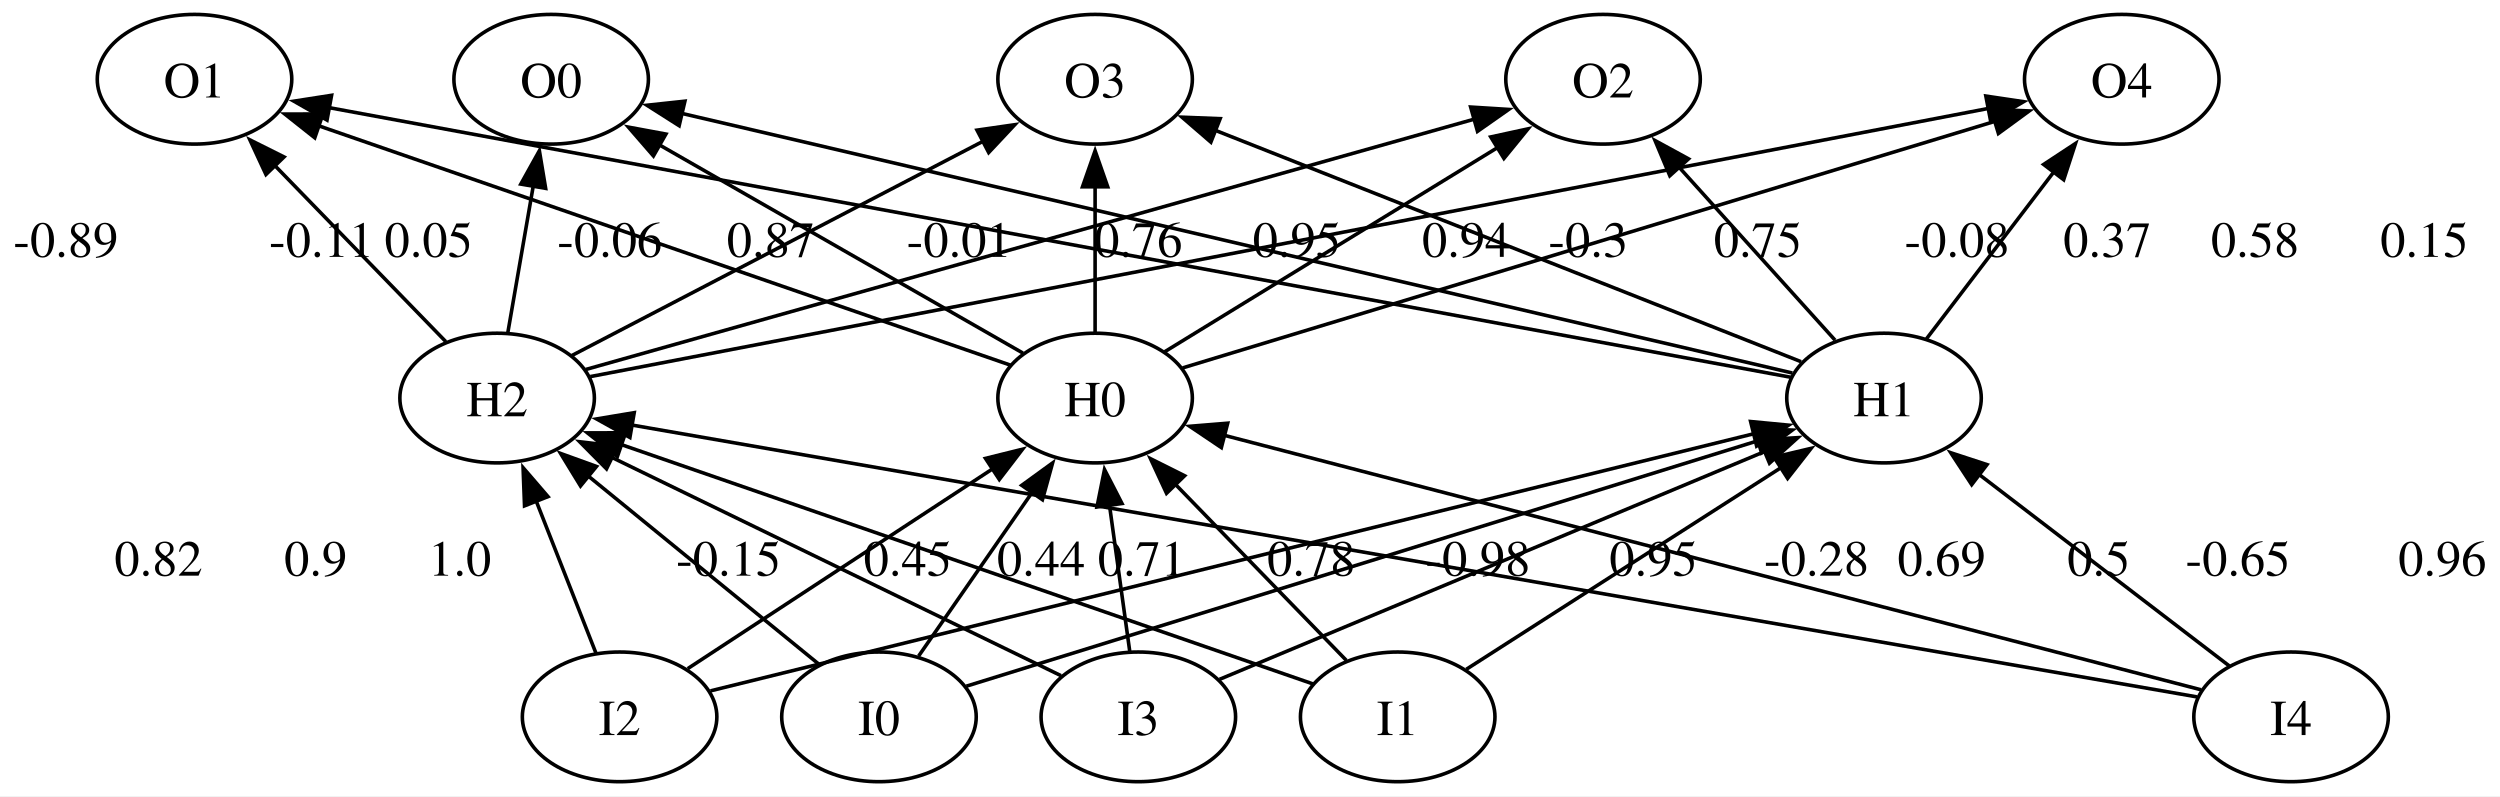
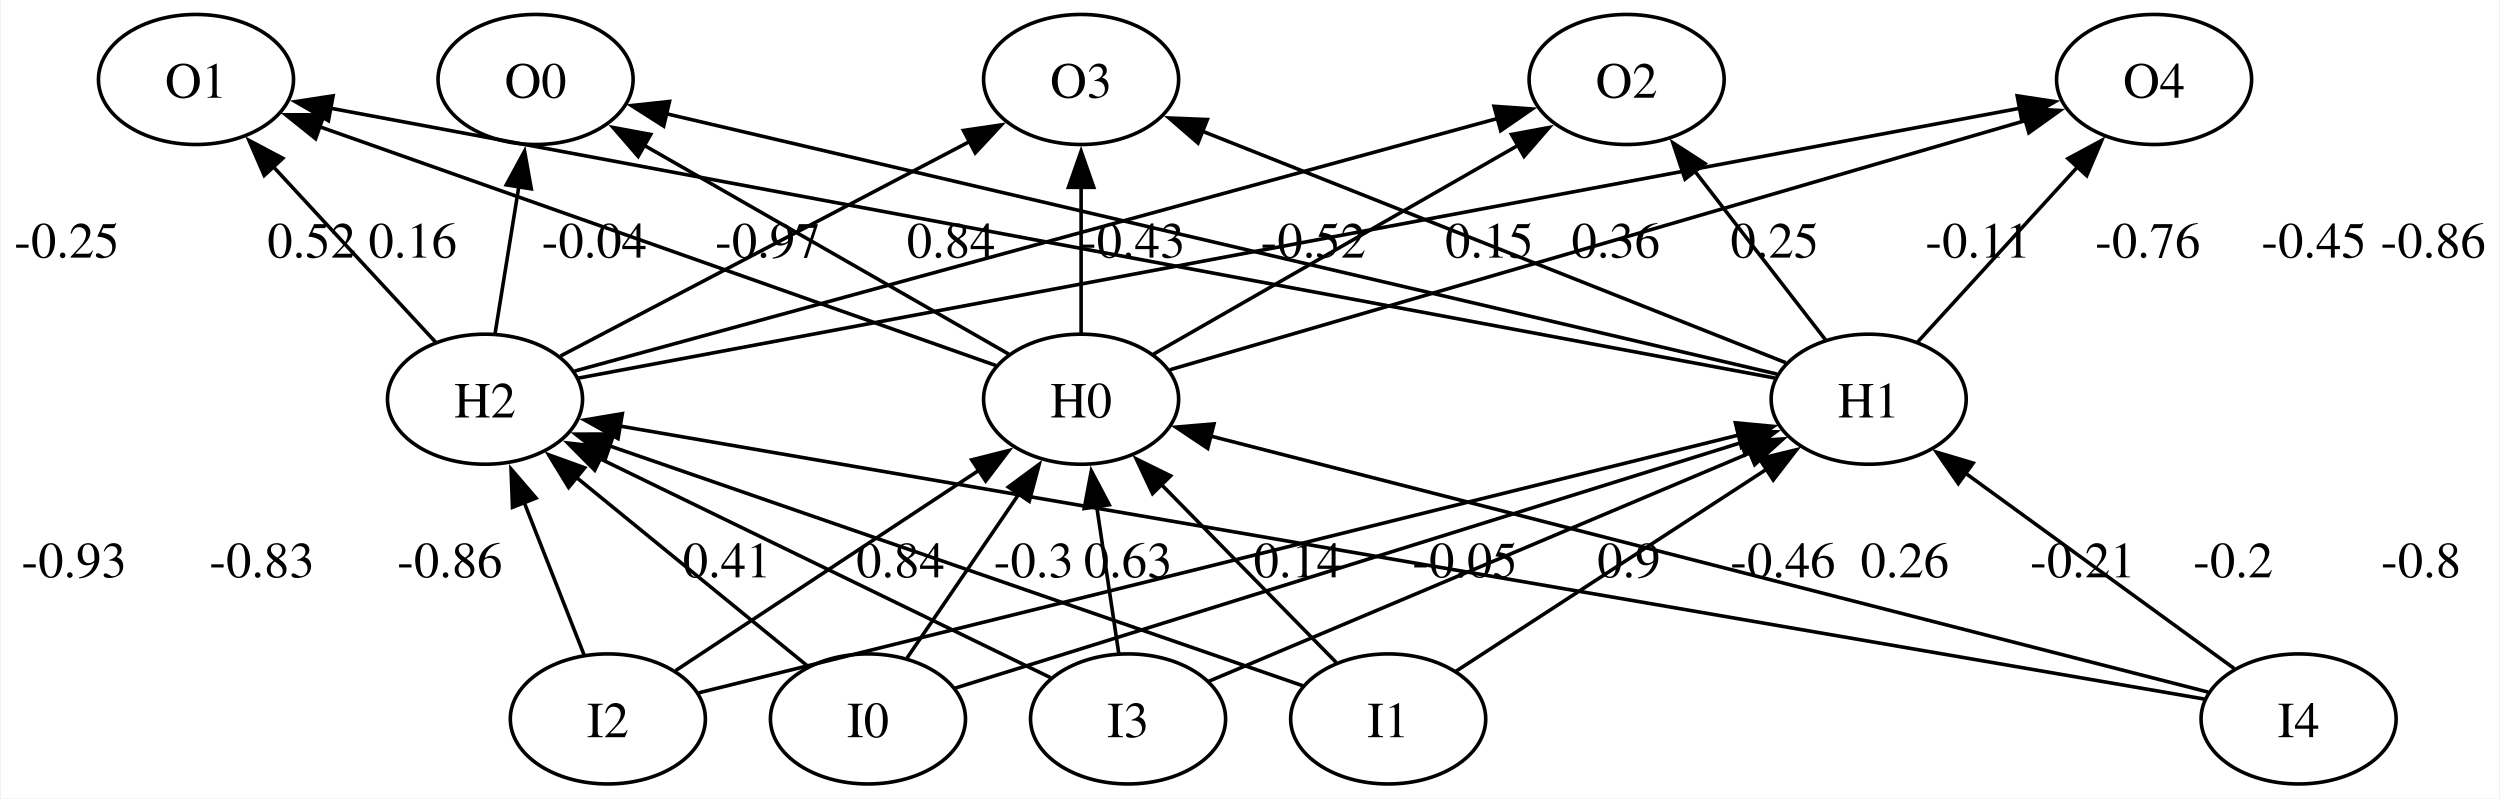
- <svg xmlns="http://www.w3.org/2000/svg" width="694pt" height="221pt" viewBox="0.00 0.00 694.00 221.00">
+ <svg xmlns="http://www.w3.org/2000/svg" width="692pt" height="221pt" viewBox="0.00 0.00 691.50 221.00">
  <g id="graph0" class="graph" transform="scale(1 1) rotate(0) translate(4 217)">
-     <polygon fill="white" stroke="none" points="-4,4 -4,-217 690,-217 690,4 -4,4" />
+     <polygon fill="white" stroke="none" points="-4,4 -4,-217 687.5,-217 687.5,4 -4,4" />
    <g id="node1" class="node">
-       <ellipse fill="white" stroke="black" cx="240" cy="-18" rx="27" ry="18" />
-       <text text-anchor="middle" x="240" y="-12.95" font-family="Times,serif" font-size="14.00">I0</text>
+       <ellipse fill="white" stroke="black" cx="236" cy="-18" rx="27" ry="18" />
+       <text text-anchor="middle" x="236" y="-12.95" font-family="Times,serif" font-size="14.00">I0</text>
    </g>
    <g id="node6" class="node">
-       <ellipse fill="white" stroke="black" cx="300" cy="-106.5" rx="27" ry="18" />
-       <text text-anchor="middle" x="300" y="-101.45" font-family="Times,serif" font-size="14.00">H0</text>
+       <ellipse fill="white" stroke="black" cx="295" cy="-106.5" rx="27" ry="18" />
+       <text text-anchor="middle" x="295" y="-101.45" font-family="Times,serif" font-size="14.00">H0</text>
    </g>
    <g id="edge1" class="edge">
-       <path fill="none" stroke="black" d="M251,-34.87C259.89,-47.67 272.54,-65.91 282.76,-80.65" />
-       <polygon fill="black" stroke="black" points="279.63,-82.27 288.2,-88.49 285.38,-78.28 279.63,-82.27" />
-       <text text-anchor="middle" x="285" y="-57.2" font-family="Times,serif" font-size="14.00">0.44</text>
+       <path fill="none" stroke="black" d="M246.82,-34.87C255.47,-47.55 267.76,-65.56 277.76,-80.23" />
+       <polygon fill="black" stroke="black" points="274.87,-82.2 283.39,-88.48 280.65,-78.25 274.87,-82.2" />
+       <text text-anchor="middle" x="281.88" y="-57.2" font-family="Times,serif" font-size="14.00">-0.3</text>
    </g>
    <g id="node7" class="node">
-       <ellipse fill="white" stroke="black" cx="519" cy="-106.5" rx="27" ry="18" />
-       <text text-anchor="middle" x="519" y="-101.45" font-family="Times,serif" font-size="14.00">H1</text>
+       <ellipse fill="white" stroke="black" cx="513" cy="-106.5" rx="27" ry="18" />
+       <text text-anchor="middle" x="513" y="-101.45" font-family="Times,serif" font-size="14.00">H1</text>
    </g>
    <g id="edge2" class="edge">
-       <path fill="none" stroke="black" d="M264.27,-26.52C313.86,-41.9 426.96,-76.96 484.29,-94.74" />
-       <polygon fill="black" stroke="black" points="482.95,-97.99 493.54,-97.61 485.02,-91.3 482.95,-97.99" />
-       <text text-anchor="middle" x="500.25" y="-57.2" font-family="Times,serif" font-size="14.00">-0.28</text>
+       <path fill="none" stroke="black" d="M260.1,-26.52C309.21,-41.86 421.05,-76.79 478.11,-94.61" />
+       <polygon fill="black" stroke="black" points="476.73,-97.84 487.32,-97.48 478.81,-91.16 476.73,-97.84" />
+       <text text-anchor="middle" x="489.25" y="-57.2" font-family="Times,serif" font-size="14.00">-0.46</text>
    </g>
    <g id="node8" class="node">
-       <ellipse fill="white" stroke="black" cx="134" cy="-106.5" rx="27" ry="18" />
-       <text text-anchor="middle" x="134" y="-101.45" font-family="Times,serif" font-size="14.00">H2</text>
+       <ellipse fill="white" stroke="black" cx="130" cy="-106.5" rx="27" ry="18" />
+       <text text-anchor="middle" x="130" y="-101.45" font-family="Times,serif" font-size="14.00">H2</text>
    </g>
    <g id="edge3" class="edge">
-       <path fill="none" stroke="black" d="M223.44,-32.52C206.25,-46.54 179.14,-68.66 159.27,-84.88" />
-       <polygon fill="black" stroke="black" points="157.15,-82.09 151.62,-91.12 161.58,-87.51 157.15,-82.09" />
-       <text text-anchor="middle" x="83.62" y="-57.2" font-family="Times,serif" font-size="14.00">0.9</text>
+       <path fill="none" stroke="black" d="M219.44,-32.52C202.25,-46.54 175.14,-68.66 155.27,-84.88" />
+       <polygon fill="black" stroke="black" points="153.15,-82.09 147.62,-91.12 157.58,-87.51 153.15,-82.09" />
+       <text text-anchor="middle" x="68.25" y="-57.2" font-family="Times,serif" font-size="14.00">-0.83</text>
    </g>
    <g id="node2" class="node">
-       <ellipse fill="white" stroke="black" cx="384" cy="-18" rx="27" ry="18" />
-       <text text-anchor="middle" x="384" y="-12.95" font-family="Times,serif" font-size="14.00">I1</text>
+       <ellipse fill="white" stroke="black" cx="380" cy="-18" rx="27" ry="18" />
+       <text text-anchor="middle" x="380" y="-12.95" font-family="Times,serif" font-size="14.00">I1</text>
    </g>
    <g id="edge4" class="edge">
-       <path fill="none" stroke="black" d="M369.75,-33.67C356.72,-47.09 337.23,-67.16 322.17,-82.67" />
-       <polygon fill="black" stroke="black" points="319.83,-80.06 315.37,-89.67 324.85,-84.93 319.83,-80.06" />
-       <text text-anchor="middle" x="360" y="-57.2" font-family="Times,serif" font-size="14.00">0.78</text>
+       <path fill="none" stroke="black" d="M365.58,-33.67C352.31,-47.18 332.44,-67.4 317.15,-82.96" />
+       <polygon fill="black" stroke="black" points="314.78,-80.38 310.27,-89.96 319.77,-85.28 314.78,-80.38" />
+       <text text-anchor="middle" x="355" y="-57.2" font-family="Times,serif" font-size="14.00">0.14</text>
    </g>
    <g id="edge5" class="edge">
-       <path fill="none" stroke="black" d="M403.06,-31.21C425.87,-45.83 464.29,-70.45 490.61,-87.31" />
-       <polygon fill="black" stroke="black" points="488.46,-90.09 498.77,-92.54 492.24,-84.19 488.46,-90.09" />
-       <text text-anchor="middle" x="578.62" y="-57.2" font-family="Times,serif" font-size="14.00">0.5</text>
+       <path fill="none" stroke="black" d="M398.77,-31.21C421.15,-45.76 458.77,-70.23 484.68,-87.08" />
+       <polygon fill="black" stroke="black" points="482.76,-90.01 493.05,-92.53 486.58,-84.14 482.76,-90.01" />
+       <text text-anchor="middle" x="572.25" y="-57.2" font-family="Times,serif" font-size="14.00">-0.21</text>
    </g>
    <g id="edge6" class="edge">
-       <path fill="none" stroke="black" d="M360.48,-27.14C316.09,-42.5 219.8,-75.81 168.23,-93.66" />
-       <polygon fill="black" stroke="black" points="167.38,-90.25 159.07,-96.83 169.66,-96.86 167.38,-90.25" />
-       <text text-anchor="middle" x="198.25" y="-57.2" font-family="Times,serif" font-size="14.00">-0.15</text>
+       <path fill="none" stroke="black" d="M356.48,-27.14C312.09,-42.5 215.8,-75.81 164.23,-93.66" />
+       <polygon fill="black" stroke="black" points="163.38,-90.25 155.07,-96.83 165.66,-96.86 163.38,-90.25" />
+       <text text-anchor="middle" x="197" y="-57.2" font-family="Times,serif" font-size="14.00">0.41</text>
    </g>
    <g id="node3" class="node">
-       <ellipse fill="white" stroke="black" cx="168" cy="-18" rx="27" ry="18" />
-       <text text-anchor="middle" x="168" y="-12.95" font-family="Times,serif" font-size="14.00">I2</text>
+       <ellipse fill="white" stroke="black" cx="164" cy="-18" rx="27" ry="18" />
+       <text text-anchor="middle" x="164" y="-12.95" font-family="Times,serif" font-size="14.00">I2</text>
    </g>
    <g id="edge7" class="edge">
-       <path fill="none" stroke="black" d="M186.91,-31.39C209.06,-45.91 245.99,-70.1 271.59,-86.88" />
-       <polygon fill="black" stroke="black" points="269.57,-89.75 279.86,-92.3 273.41,-83.89 269.57,-89.75" />
-       <text text-anchor="middle" x="248" y="-57.2" font-family="Times,serif" font-size="14.00">0.45</text>
+       <path fill="none" stroke="black" d="M182.77,-31.39C204.75,-45.91 241.39,-70.1 266.8,-86.88" />
+       <polygon fill="black" stroke="black" points="264.73,-89.71 275,-92.3 268.59,-83.86 264.73,-89.71" />
+       <text text-anchor="middle" x="245" y="-57.2" font-family="Times,serif" font-size="14.00">0.84</text>
    </g>
    <g id="edge8" class="edge">
-       <path fill="none" stroke="black" d="M193.24,-25.22C254.59,-40.34 411.69,-79.05 482.92,-96.61" />
-       <polygon fill="black" stroke="black" points="481.97,-99.98 492.52,-98.97 483.64,-93.18 481.97,-99.98" />
-       <text text-anchor="middle" x="455" y="-57.2" font-family="Times,serif" font-size="14.00">0.95</text>
+       <path fill="none" stroke="black" d="M189.1,-25.22C250.1,-40.34 406.3,-79.05 477.12,-96.61" />
+       <polygon fill="black" stroke="black" points="476.11,-99.96 486.66,-98.97 477.79,-93.17 476.11,-99.96" />
+       <text text-anchor="middle" x="446.62" y="-57.2" font-family="Times,serif" font-size="14.00">0.9</text>
    </g>
    <g id="edge9" class="edge">
-       <path fill="none" stroke="black" d="M161.44,-35.68C156.72,-47.69 150.25,-64.16 144.78,-78.09" />
-       <polygon fill="black" stroke="black" points="141.61,-76.58 141.21,-87.17 148.12,-79.14 141.61,-76.58" />
-       <text text-anchor="middle" x="40" y="-57.2" font-family="Times,serif" font-size="14.00">0.82</text>
+       <path fill="none" stroke="black" d="M157.44,-35.68C152.72,-47.69 146.25,-64.16 140.78,-78.09" />
+       <polygon fill="black" stroke="black" points="137.61,-76.58 137.21,-87.17 144.12,-79.14 137.61,-76.58" />
+       <text text-anchor="middle" x="16.25" y="-57.2" font-family="Times,serif" font-size="14.00">-0.93</text>
    </g>
    <g id="node4" class="node">
-       <ellipse fill="white" stroke="black" cx="312" cy="-18" rx="27" ry="18" />
-       <text text-anchor="middle" x="312" y="-12.95" font-family="Times,serif" font-size="14.00">I3</text>
+       <ellipse fill="white" stroke="black" cx="308" cy="-18" rx="27" ry="18" />
+       <text text-anchor="middle" x="308" y="-12.95" font-family="Times,serif" font-size="14.00">I3</text>
    </g>
    <g id="edge10" class="edge">
-       <path fill="none" stroke="black" d="M309.63,-36.09C308.01,-47.74 305.83,-63.45 303.96,-76.98" />
-       <polygon fill="black" stroke="black" points="300.52,-76.26 302.61,-86.65 307.46,-77.23 300.52,-76.26" />
-       <text text-anchor="middle" x="313" y="-57.2" font-family="Times,serif" font-size="14.00">0.71</text>
+       <path fill="none" stroke="black" d="M305.43,-36.09C303.68,-47.74 301.32,-63.45 299.29,-76.98" />
+       <polygon fill="black" stroke="black" points="295.86,-76.24 297.83,-86.65 302.78,-77.28 295.86,-76.24" />
+       <text text-anchor="middle" x="308" y="-57.2" font-family="Times,serif" font-size="14.00">0.63</text>
    </g>
    <g id="edge11" class="edge">
-       <path fill="none" stroke="black" d="M334.55,-28.42C371.1,-43.7 443.46,-73.94 485.88,-91.66" />
-       <polygon fill="black" stroke="black" points="484.51,-94.88 495.08,-95.51 487.21,-88.42 484.51,-94.88" />
-       <text text-anchor="middle" x="535" y="-57.2" font-family="Times,serif" font-size="14.00">0.69</text>
+       <path fill="none" stroke="black" d="M330.33,-28.42C366.53,-43.7 438.19,-73.94 480.2,-91.66" />
+       <polygon fill="black" stroke="black" points="478.73,-94.84 489.3,-95.5 481.45,-88.39 478.73,-94.84" />
+       <text text-anchor="middle" x="523" y="-57.2" font-family="Times,serif" font-size="14.00">0.26</text>
    </g>
    <g id="edge12" class="edge">
-       <path fill="none" stroke="black" d="M290.53,-29.43C259.39,-44.57 201.5,-72.7 165.52,-90.18" />
-       <polygon fill="black" stroke="black" points="164.37,-86.85 156.91,-94.37 167.43,-93.14 164.37,-86.85" />
-       <text text-anchor="middle" x="123.62" y="-57.2" font-family="Times,serif" font-size="14.00">1.0</text>
+       <path fill="none" stroke="black" d="M286.53,-29.43C255.39,-44.57 197.5,-72.7 161.52,-90.18" />
+       <polygon fill="black" stroke="black" points="160.37,-86.85 152.91,-94.37 163.43,-93.14 160.37,-86.85" />
+       <text text-anchor="middle" x="120.25" y="-57.2" font-family="Times,serif" font-size="14.00">-0.86</text>
    </g>
    <g id="node5" class="node">
      <ellipse fill="white" stroke="black" cx="632" cy="-18" rx="27" ry="18" />
      <text text-anchor="middle" x="632" y="-12.95" font-family="Times,serif" font-size="14.00">I4</text>
    </g>
    <g id="edge13" class="edge">
-       <path fill="none" stroke="black" d="M607.05,-25.5C548.74,-40.69 403.4,-78.56 335.72,-96.19" />
-       <polygon fill="black" stroke="black" points="335.05,-92.75 326.26,-98.66 336.81,-99.52 335.05,-92.75" />
-       <text text-anchor="middle" x="617.25" y="-57.2" font-family="Times,serif" font-size="14.00">-0.65</text>
+       <path fill="none" stroke="black" d="M606.95,-25.43C547.82,-40.61 399.46,-78.69 330.84,-96.3" />
+       <polygon fill="black" stroke="black" points="330.04,-92.89 321.23,-98.77 331.78,-99.67 330.04,-92.89" />
+       <text text-anchor="middle" x="613.88" y="-57.2" font-family="Times,serif" font-size="14.00">-0.2</text>
    </g>
    <g id="edge14" class="edge">
-       <path fill="none" stroke="black" d="M614.84,-32.14C596.34,-46.3 566.66,-69.01 545.23,-85.42" />
-       <polygon fill="black" stroke="black" points="543.34,-82.46 537.53,-91.32 547.59,-88.02 543.34,-82.46" />
-       <text text-anchor="middle" x="674" y="-57.2" font-family="Times,serif" font-size="14.00">0.96</text>
+       <path fill="none" stroke="black" d="M614.18,-31.95C594.44,-46.3 562.39,-69.6 539.66,-86.12" />
+       <polygon fill="black" stroke="black" points="537.8,-83.14 531.77,-91.85 541.92,-88.81 537.8,-83.14" />
+       <text text-anchor="middle" x="665.88" y="-57.2" font-family="Times,serif" font-size="14.00">-0.8</text>
    </g>
    <g id="edge15" class="edge">
-       <path fill="none" stroke="black" d="M605.93,-23.53C523.41,-37.86 267.76,-82.27 171.33,-99.02" />
-       <polygon fill="black" stroke="black" points="170.86,-95.55 161.61,-100.7 172.06,-102.44 170.86,-95.55" />
-       <text text-anchor="middle" x="406.25" y="-57.2" font-family="Times,serif" font-size="14.00">-0.98</text>
+       <path fill="none" stroke="black" d="M606.07,-23.47C523.19,-37.75 264.51,-82.32 167.37,-99.06" />
+       <polygon fill="black" stroke="black" points="166.83,-95.6 157.57,-100.75 168.02,-102.5 166.83,-95.6" />
+       <text text-anchor="middle" x="401.25" y="-57.2" font-family="Times,serif" font-size="14.00">-0.05</text>
    </g>
    <g id="node9" class="node">
-       <ellipse fill="white" stroke="black" cx="149" cy="-195" rx="27" ry="18" />
-       <text text-anchor="middle" x="149" y="-189.95" font-family="Times,serif" font-size="14.00">O0</text>
+       <ellipse fill="white" stroke="black" cx="144" cy="-195" rx="27" ry="18" />
+       <text text-anchor="middle" x="144" y="-189.95" font-family="Times,serif" font-size="14.00">O0</text>
    </g>
    <g id="edge16" class="edge">
-       <path fill="none" stroke="black" d="M279.95,-118.99C254.11,-133.79 208.97,-159.64 179.03,-176.79" />
-       <polygon fill="black" stroke="black" points="177.39,-173.71 170.45,-181.71 180.86,-179.78 177.39,-173.71" />
-       <text text-anchor="middle" x="165.25" y="-145.7" font-family="Times,serif" font-size="14.00">-0.06</text>
+       <path fill="none" stroke="black" d="M274.95,-118.99C249.11,-133.79 203.97,-159.64 174.03,-176.79" />
+       <polygon fill="black" stroke="black" points="172.39,-173.71 165.45,-181.71 175.86,-179.78 172.39,-173.71" />
+       <text text-anchor="middle" x="160.25" y="-145.7" font-family="Times,serif" font-size="14.00">-0.04</text>
    </g>
    <g id="node10" class="node">
      <ellipse fill="white" stroke="black" cx="50" cy="-195" rx="27" ry="18" />
      <text text-anchor="middle" x="50" y="-189.95" font-family="Times,serif" font-size="14.00">O1</text>
    </g>
    <g id="edge17" class="edge">
-       <path fill="none" stroke="black" d="M276.48,-115.64C232.09,-131 135.8,-164.31 84.23,-182.16" />
-       <polygon fill="black" stroke="black" points="83.38,-178.75 75.07,-185.33 85.66,-185.36 83.38,-178.75" />
-       <text text-anchor="middle" x="85.25" y="-145.7" font-family="Times,serif" font-size="14.00">-0.11</text>
+       <path fill="none" stroke="black" d="M271.51,-115.79C227.97,-131.17 134.6,-164.13 84.1,-181.96" />
+       <polygon fill="black" stroke="black" points="83.11,-178.6 74.85,-185.23 85.44,-185.2 83.11,-178.6" />
+       <text text-anchor="middle" x="82" y="-145.7" font-family="Times,serif" font-size="14.00">0.52</text>
    </g>
    <g id="node11" class="node">
-       <ellipse fill="white" stroke="black" cx="441" cy="-195" rx="27" ry="18" />
-       <text text-anchor="middle" x="441" y="-189.95" font-family="Times,serif" font-size="14.00">O2</text>
+       <ellipse fill="white" stroke="black" cx="446" cy="-195" rx="27" ry="18" />
+       <text text-anchor="middle" x="446" y="-189.95" font-family="Times,serif" font-size="14.00">O2</text>
    </g>
    <g id="edge18" class="edge">
-       <path fill="none" stroke="black" d="M319.31,-119.35C343.22,-134.02 384.19,-159.15 411.91,-176.15" />
-       <polygon fill="black" stroke="black" points="409.83,-178.98 420.18,-181.23 413.49,-173.02 409.83,-178.98" />
-       <text text-anchor="middle" x="436.88" y="-145.7" font-family="Times,serif" font-size="14.00">-0.3</text>
+       <path fill="none" stroke="black" d="M315.05,-118.99C340.89,-133.79 386.03,-159.64 415.97,-176.79" />
+       <polygon fill="black" stroke="black" points="414.14,-179.78 424.55,-181.71 417.61,-173.71 414.14,-179.78" />
+       <text text-anchor="middle" x="443" y="-145.7" font-family="Times,serif" font-size="14.00">0.36</text>
    </g>
    <g id="node12" class="node">
-       <ellipse fill="white" stroke="black" cx="300" cy="-195" rx="27" ry="18" />
-       <text text-anchor="middle" x="300" y="-189.95" font-family="Times,serif" font-size="14.00">O3</text>
+       <ellipse fill="white" stroke="black" cx="295" cy="-195" rx="27" ry="18" />
+       <text text-anchor="middle" x="295" y="-189.95" font-family="Times,serif" font-size="14.00">O3</text>
    </g>
    <g id="edge19" class="edge">
-       <path fill="none" stroke="black" d="M300,-124.59C300,-136.24 300,-151.95 300,-165.48" />
-       <polygon fill="black" stroke="black" points="296.5,-165.14 300,-175.14 303.5,-165.14 296.5,-165.14" />
-       <text text-anchor="middle" x="312" y="-145.7" font-family="Times,serif" font-size="14.00">0.76</text>
+       <path fill="none" stroke="black" d="M295,-124.59C295,-136.24 295,-151.95 295,-165.48" />
+       <polygon fill="black" stroke="black" points="291.5,-165.14 295,-175.14 298.5,-165.14 291.5,-165.14" />
+       <text text-anchor="middle" x="309.25" y="-145.7" font-family="Times,serif" font-size="14.00">-0.43</text>
    </g>
    <g id="node13" class="node">
-       <ellipse fill="white" stroke="black" cx="585" cy="-195" rx="27" ry="18" />
-       <text text-anchor="middle" x="585" y="-189.95" font-family="Times,serif" font-size="14.00">O4</text>
+       <ellipse fill="white" stroke="black" cx="592" cy="-195" rx="27" ry="18" />
+       <text text-anchor="middle" x="592" y="-189.95" font-family="Times,serif" font-size="14.00">O4</text>
    </g>
    <g id="edge20" class="edge">
-       <path fill="none" stroke="black" d="M324.3,-114.87C374.78,-130.2 491.16,-165.52 549.83,-183.33" />
-       <polygon fill="black" stroke="black" points="548.73,-186.65 559.31,-186.2 550.76,-179.95 548.73,-186.65" />
-       <text text-anchor="middle" x="581" y="-145.7" font-family="Times,serif" font-size="14.00">0.37</text>
+       <path fill="none" stroke="black" d="M319.56,-114.65C372.04,-129.94 495.33,-165.85 556.41,-183.64" />
+       <polygon fill="black" stroke="black" points="555.38,-186.98 565.96,-186.42 557.34,-180.26 555.38,-186.98" />
+       <text text-anchor="middle" x="590.25" y="-145.7" font-family="Times,serif" font-size="14.00">-0.76</text>
    </g>
    <g id="edge21" class="edge">
-       <path fill="none" stroke="black" d="M493.57,-113.45C429.25,-128.48 259.94,-168.07 185.26,-185.52" />
-       <polygon fill="black" stroke="black" points="184.53,-182.1 175.59,-187.78 186.13,-188.91 184.53,-182.1" />
-       <text text-anchor="middle" x="356" y="-145.7" font-family="Times,serif" font-size="14.00">0.95</text>
+       <path fill="none" stroke="black" d="M487.64,-113.45C423.5,-128.48 254.64,-168.07 180.16,-185.52" />
+       <polygon fill="black" stroke="black" points="179.46,-182.09 170.53,-187.78 181.06,-188.91 179.46,-182.09" />
+       <text text-anchor="middle" x="359.25" y="-145.7" font-family="Times,serif" font-size="14.00">-0.52</text>
    </g>
    <g id="edge22" class="edge">
-       <path fill="none" stroke="black" d="M493.12,-112.27C414.65,-126.75 179.22,-170.17 87.32,-187.12" />
-       <polygon fill="black" stroke="black" points="86.78,-183.66 77.58,-188.91 88.05,-190.54 86.78,-183.66" />
-       <text text-anchor="middle" x="210" y="-145.7" font-family="Times,serif" font-size="14.00">0.87</text>
+       <path fill="none" stroke="black" d="M487.12,-112.34C409.39,-126.86 177.85,-170.11 87.09,-187.07" />
+       <polygon fill="black" stroke="black" points="86.66,-183.59 77.48,-188.87 87.95,-190.47 86.66,-183.59" />
+       <text text-anchor="middle" x="208.25" y="-145.7" font-family="Times,serif" font-size="14.00">-0.97</text>
    </g>
    <g id="edge23" class="edge">
-       <path fill="none" stroke="black" d="M505.41,-122.57C493.45,-135.84 475.82,-155.38 462.03,-170.67" />
-       <polygon fill="black" stroke="black" points="459.54,-168.21 455.44,-177.98 464.74,-172.9 459.54,-168.21" />
-       <text text-anchor="middle" x="622" y="-145.7" font-family="Times,serif" font-size="14.00">0.58</text>
+       <path fill="none" stroke="black" d="M501.02,-122.96C490.92,-136 476.3,-154.88 464.66,-169.9" />
+       <polygon fill="black" stroke="black" points="462.16,-167.42 458.8,-177.47 467.69,-171.71 462.16,-167.42" />
+       <text text-anchor="middle" x="636.25" y="-145.7" font-family="Times,serif" font-size="14.00">-0.45</text>
    </g>
    <g id="edge24" class="edge">
-       <path fill="none" stroke="black" d="M495.98,-116.59C457.1,-131.95 378.3,-163.07 333.36,-180.82" />
-       <polygon fill="black" stroke="black" points="332.14,-177.54 324.12,-184.47 334.71,-184.05 332.14,-177.54" />
-       <text text-anchor="middle" x="484" y="-145.7" font-family="Times,serif" font-size="14.00">0.75</text>
+       <path fill="none" stroke="black" d="M490.08,-116.59C451.48,-131.91 373.35,-162.91 328.56,-180.68" />
+       <polygon fill="black" stroke="black" points="327.35,-177.4 319.34,-184.34 329.93,-183.91 327.35,-177.4" />
+       <text text-anchor="middle" x="487" y="-145.7" font-family="Times,serif" font-size="14.00">0.25</text>
    </g>
    <g id="edge25" class="edge">
-       <path fill="none" stroke="black" d="M530.8,-122.96C540.69,-135.92 554.98,-154.65 566.4,-169.62" />
-       <polygon fill="black" stroke="black" points="563.31,-171.35 572.16,-177.17 568.88,-167.1 563.31,-171.35" />
-       <text text-anchor="middle" x="669" y="-145.7" font-family="Times,serif" font-size="14.00">0.15</text>
+       <path fill="none" stroke="black" d="M526.4,-122.17C538.66,-135.59 556.98,-155.66 571.15,-171.17" />
+       <polygon fill="black" stroke="black" points="568.18,-173.11 577.51,-178.14 573.35,-168.39 568.18,-173.11" />
+       <text text-anchor="middle" x="669.25" y="-145.7" font-family="Times,serif" font-size="14.00">-0.86</text>
    </g>
    <g id="edge26" class="edge">
-       <path fill="none" stroke="black" d="M136.96,-124.59C138.98,-136.24 141.71,-151.95 144.05,-165.48" />
-       <polygon fill="black" stroke="black" points="140.58,-165.9 145.73,-175.16 147.47,-164.71 140.58,-165.9" />
-       <text text-anchor="middle" x="115" y="-145.7" font-family="Times,serif" font-size="14.00">0.05</text>
+       <path fill="none" stroke="black" d="M132.77,-124.59C134.65,-136.24 137.19,-151.95 139.38,-165.48" />
+       <polygon fill="black" stroke="black" points="135.9,-165.84 140.95,-175.16 142.81,-164.72 135.9,-165.84" />
+       <text text-anchor="middle" x="110" y="-145.7" font-family="Times,serif" font-size="14.00">0.16</text>
    </g>
    <g id="edge27" class="edge">
-       <path fill="none" stroke="black" d="M119.75,-122.17C106.72,-135.59 87.23,-155.66 72.17,-171.17" />
-       <polygon fill="black" stroke="black" points="69.83,-168.56 65.37,-178.17 74.85,-173.43 69.83,-168.56" />
-       <text text-anchor="middle" x="14.25" y="-145.7" font-family="Times,serif" font-size="14.00">-0.89</text>
+       <path fill="none" stroke="black" d="M116.43,-122.17C104.02,-135.59 85.46,-155.66 71.11,-171.17" />
+       <polygon fill="black" stroke="black" points="68.89,-168.43 64.67,-178.14 74.02,-173.18 68.89,-168.43" />
+       <text text-anchor="middle" x="14.25" y="-145.7" font-family="Times,serif" font-size="14.00">-0.25</text>
    </g>
    <g id="edge28" class="edge">
-       <path fill="none" stroke="black" d="M158.6,-114.43C212.72,-129.68 342.26,-166.18 405.31,-183.94" />
-       <polygon fill="black" stroke="black" points="404.25,-187.28 414.82,-186.62 406.15,-180.54 404.25,-187.28" />
-       <text text-anchor="middle" x="403" y="-145.7" font-family="Times,serif" font-size="14.00">0.94</text>
+       <path fill="none" stroke="black" d="M154.8,-114.29C210.52,-129.54 345.83,-166.58 410.47,-184.27" />
+       <polygon fill="black" stroke="black" points="409.29,-187.58 419.86,-186.84 411.14,-180.83 409.29,-187.58" />
+       <text text-anchor="middle" x="408" y="-145.7" font-family="Times,serif" font-size="14.00">0.15</text>
    </g>
    <g id="edge29" class="edge">
-       <path fill="none" stroke="black" d="M154.69,-118.28C183.39,-133.24 235.53,-160.4 268.92,-177.8" />
-       <polygon fill="black" stroke="black" points="267.22,-180.87 277.71,-182.38 270.46,-174.66 267.22,-180.87" />
-       <text text-anchor="middle" x="262.25" y="-145.7" font-family="Times,serif" font-size="14.00">-0.01</text>
+       <path fill="none" stroke="black" d="M150.9,-118.46C179.54,-133.47 231.19,-160.55 264.24,-177.88" />
+       <polygon fill="black" stroke="black" points="262.45,-180.89 272.93,-182.43 265.7,-174.69 262.45,-180.89" />
+       <text text-anchor="middle" x="259" y="-145.7" font-family="Times,serif" font-size="14.00">0.84</text>
    </g>
    <g id="edge30" class="edge">
-       <path fill="none" stroke="black" d="M159.87,-112.46C236,-127.06 459.47,-169.92 548.13,-186.93" />
-       <polygon fill="black" stroke="black" points="547.27,-190.33 557.75,-188.77 548.59,-183.45 547.27,-190.33" />
-       <text text-anchor="middle" x="539.25" y="-145.7" font-family="Times,serif" font-size="14.00">-0.08</text>
+       <path fill="none" stroke="black" d="M155.83,-112.34C233.38,-126.86 464.43,-170.11 554.99,-187.07" />
+       <polygon fill="black" stroke="black" points="554.11,-190.47 564.58,-188.87 555.4,-183.59 554.11,-190.47" />
+       <text text-anchor="middle" x="543.25" y="-145.7" font-family="Times,serif" font-size="14.00">-0.11</text>
    </g>
  </g>
</svg>
